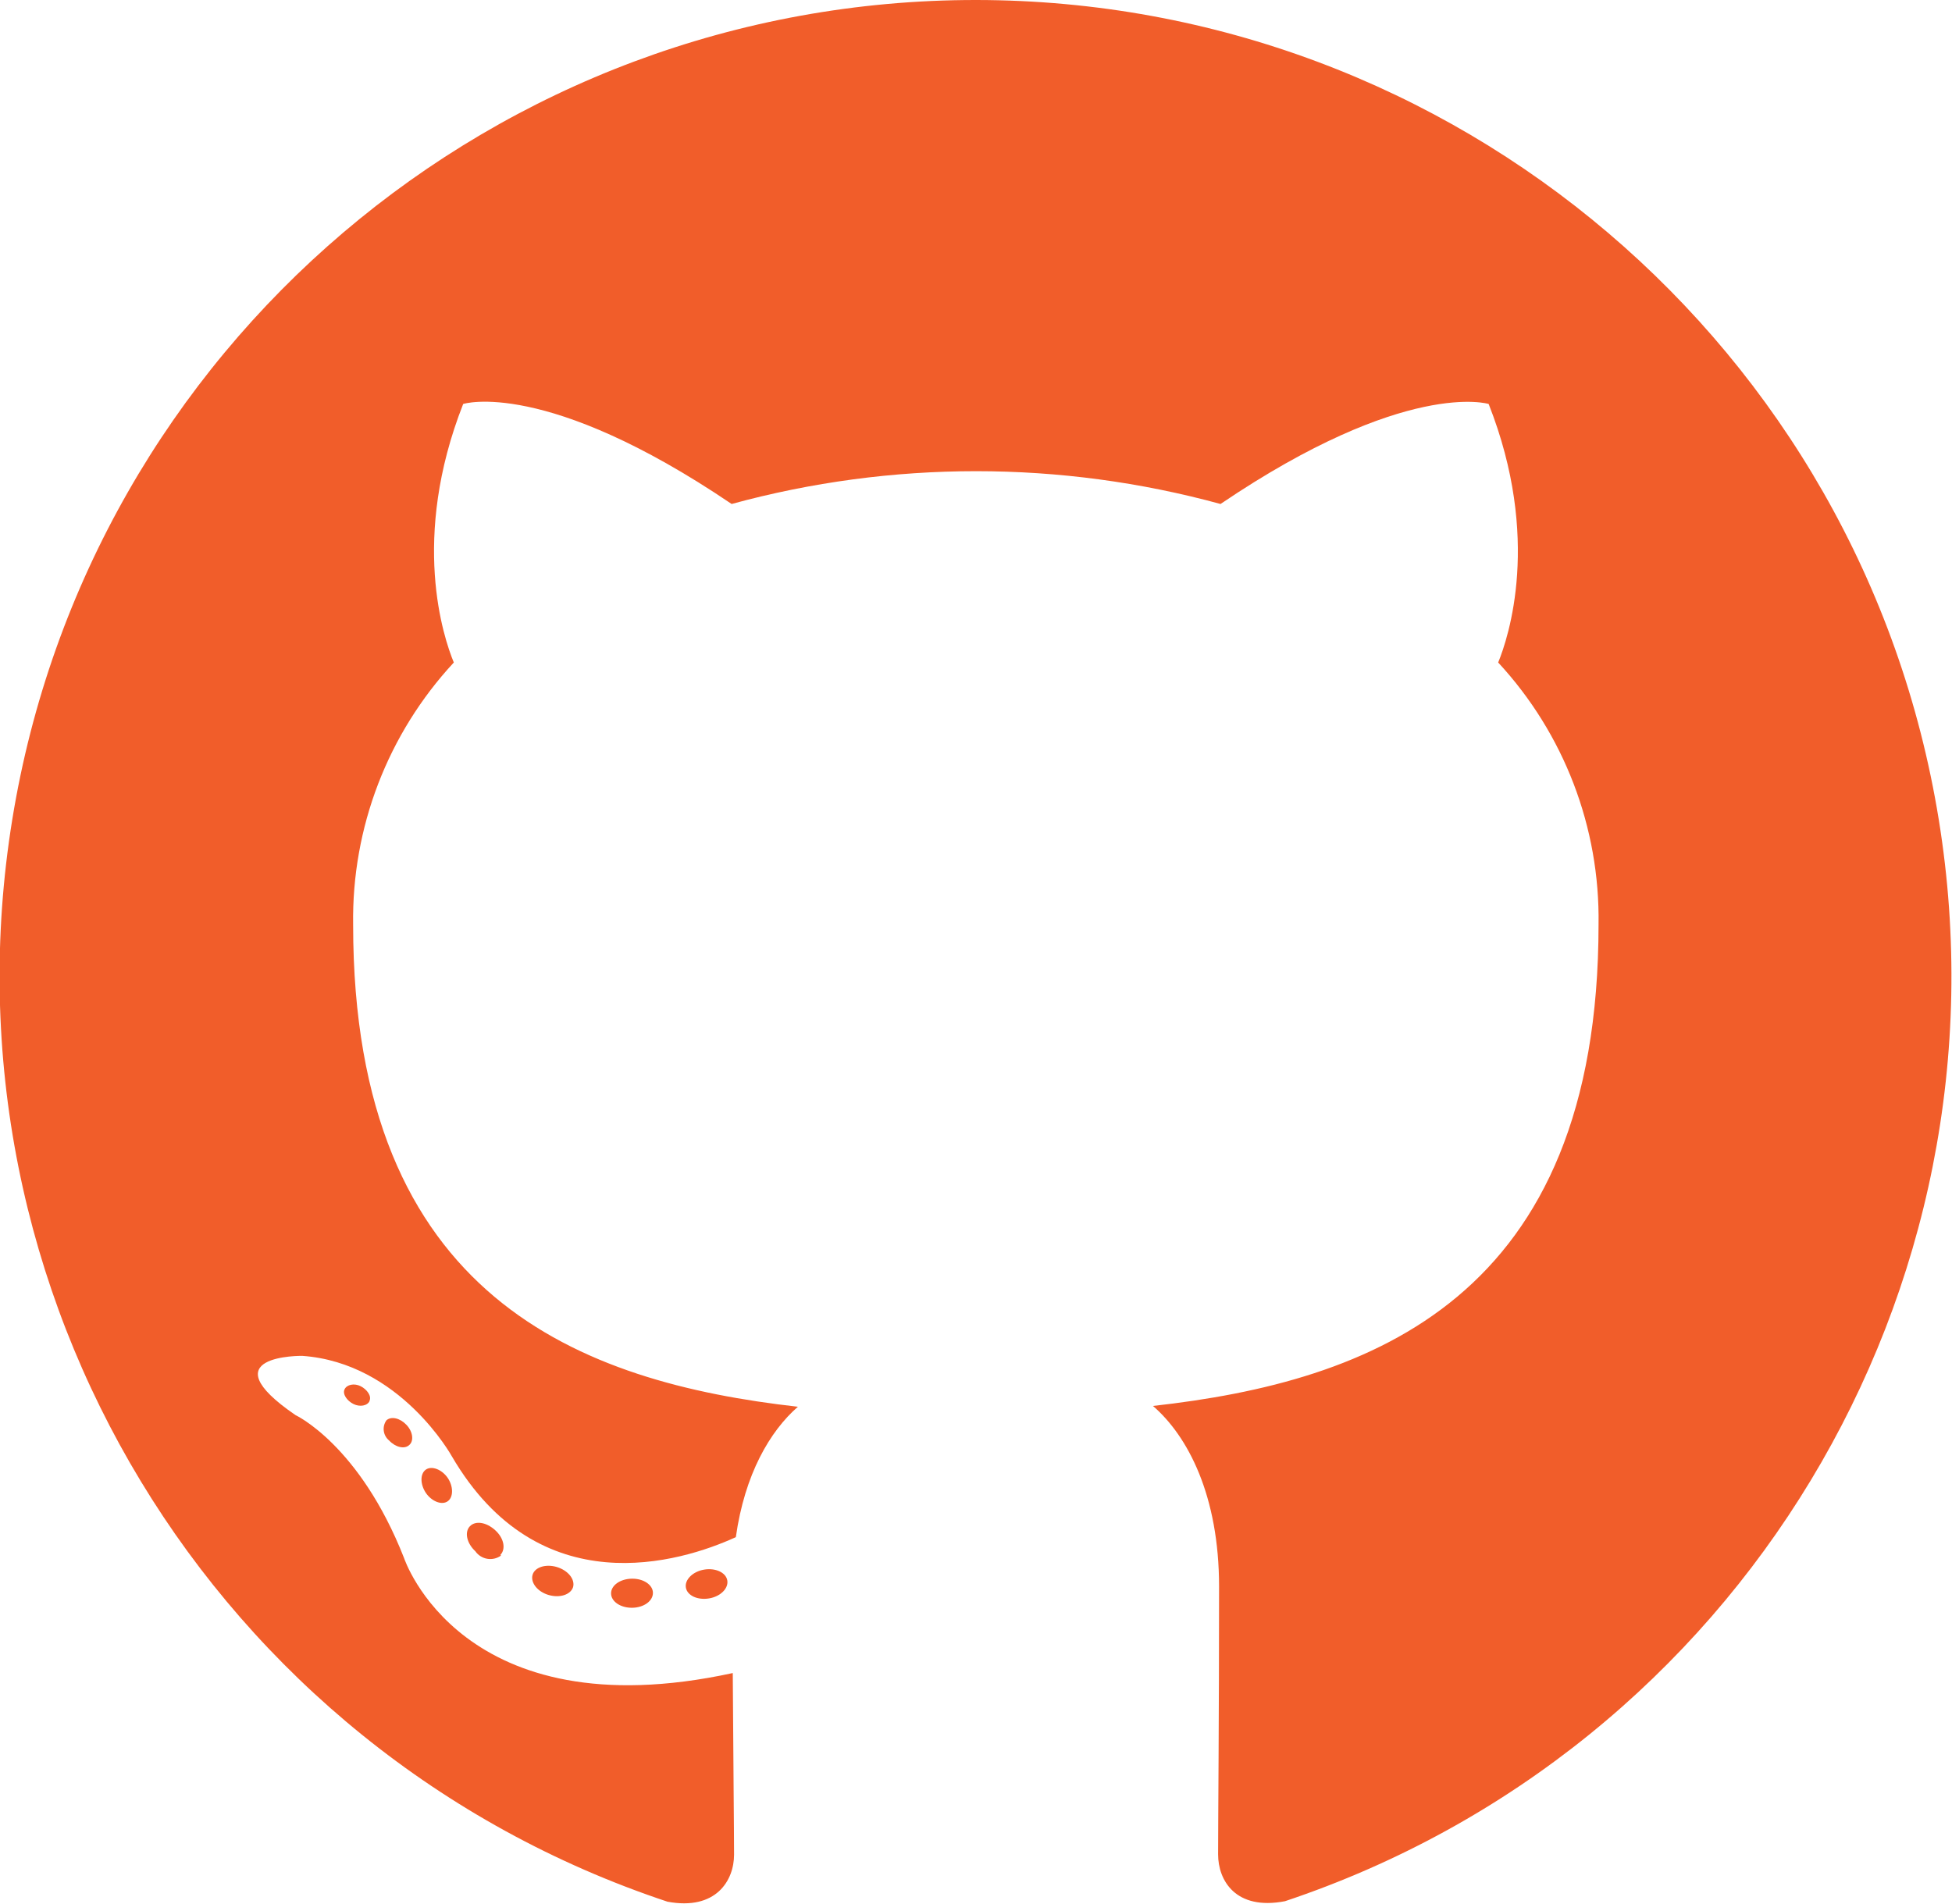
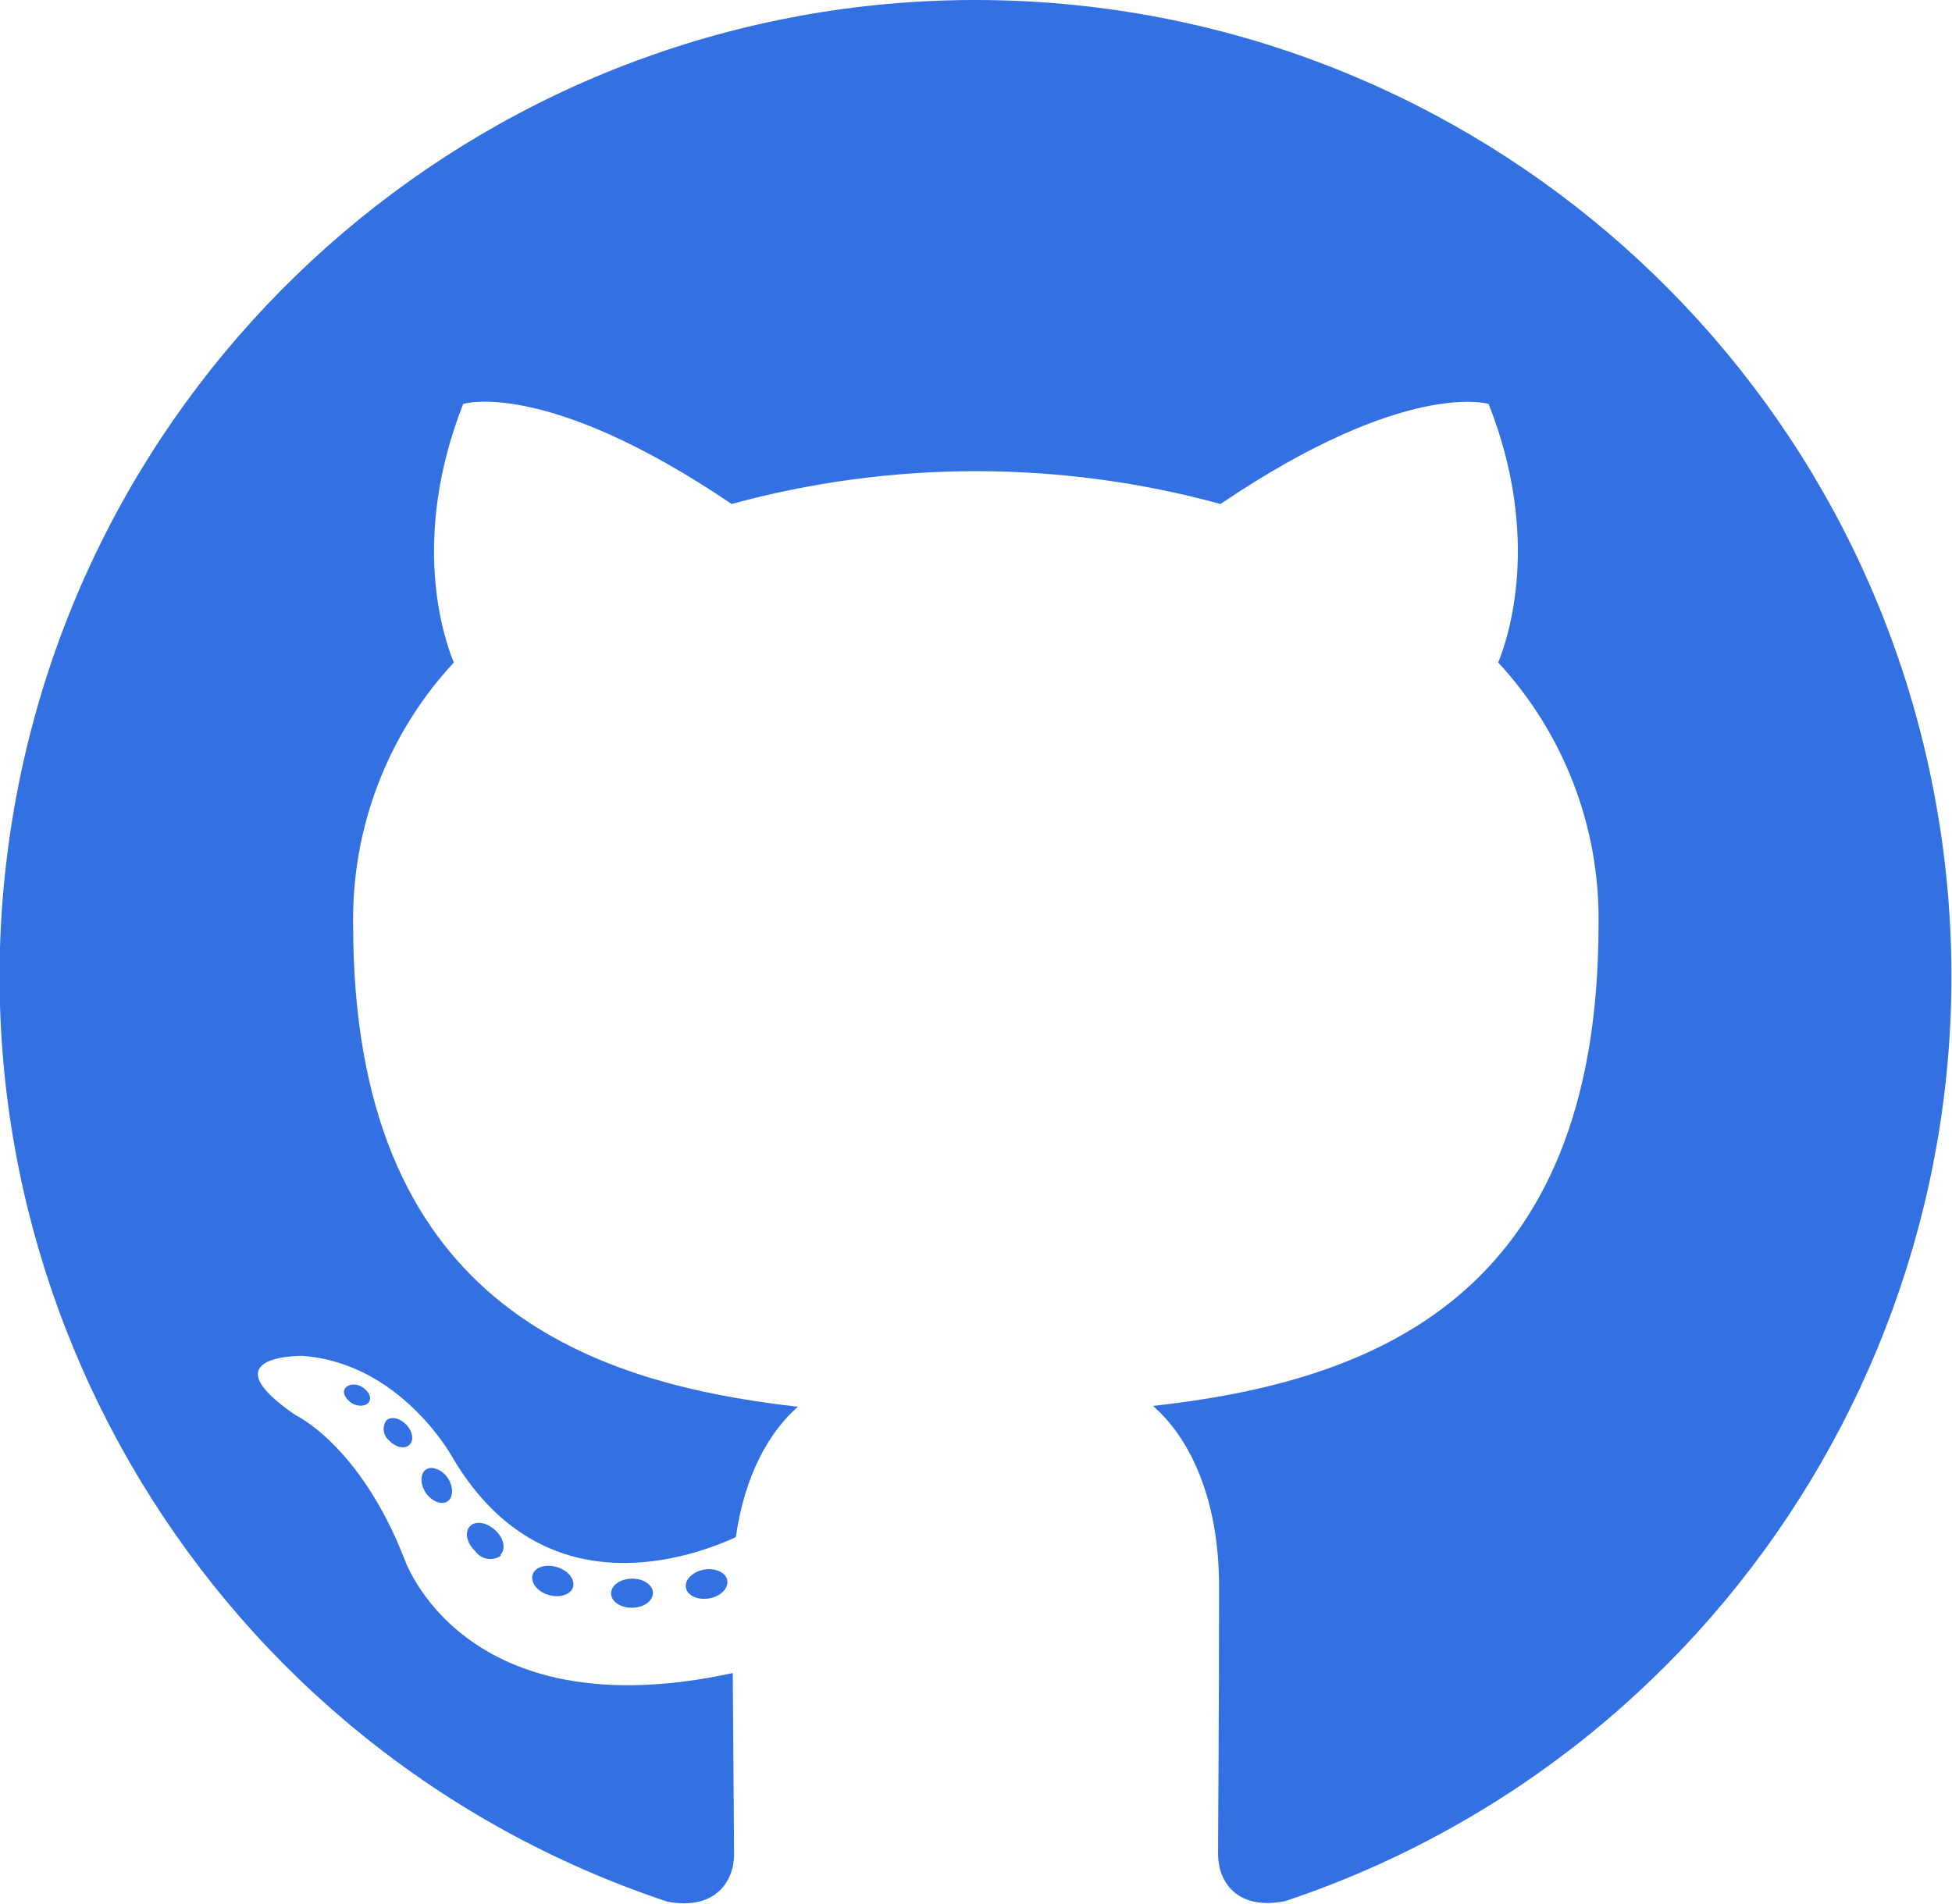
<svg xmlns="http://www.w3.org/2000/svg" viewBox="0 0 120.78 117.79">
  <defs>
-     <style>.cls-1,.cls-2{fill:#f15d2a;}.cls-1{fill-rule:evenodd;}</style>
+     <style>.cls-1,.cls-2{fill:#3371e3;}.cls-1{fill-rule:evenodd;}</style>
  </defs>
  <g id="Layer_2" data-name="Layer 2">
    <g id="Layer_1-2" data-name="Layer 1">
      <path class="cls-1" d="M60.39,0A60.39,60.39,0,0,0,41.3,117.69c3,.56,4.12-1.31,4.12-2.91,0-1.44-.05-6.19-.08-11.24C28.54,107.19,25,96.42,25,96.42c-2.75-7-6.71-8.84-6.71-8.84-5.48-3.75.41-3.67.41-3.67,6.07.43,9.26,6.22,9.26,6.22,5.39,9.23,14.13,6.57,17.57,5,.55-3.9,2.11-6.56,3.84-8.07C36,85.55,21.85,80.37,21.85,57.23A23.35,23.35,0,0,1,28.08,41c-.63-1.52-2.7-7.66.58-16,0,0,5.07-1.62,16.61,6.19a57.36,57.36,0,0,1,30.25,0C87,23.42,92.11,25,92.11,25c3.28,8.32,1.22,14.46.59,16a23.34,23.34,0,0,1,6.21,16.21c0,23.2-14.12,28.3-27.57,29.8,2.16,1.87,4.09,5.55,4.09,11.18,0,8.08-.06,14.59-.06,16.57,0,1.61,1.08,3.49,4.14,2.9A60.39,60.39,0,0,0,60.39,0Z" />
      <path class="cls-2" d="M22.87,86.7c-.13.3-.6.39-1,.19s-.69-.61-.55-.91.61-.39,1-.19.69.61.54.91Z" />
      <path class="cls-2" d="M25.32,89.43c-.29.27-.85.14-1.24-.28a.92.92,0,0,1-.17-1.25c.3-.27.84-.14,1.24.28s.47,1,.17,1.25Z" />
      <path class="cls-2" d="M27.7,92.91c-.37.26-1,0-1.35-.52s-.37-1.18,0-1.44,1,0,1.35.51.37,1.19,0,1.45Z" />
      <path class="cls-2" d="M31,96.27A1.13,1.13,0,0,1,29.41,96c-.53-.49-.68-1.18-.34-1.54s1-.27,1.56.23.68,1.18.33,1.54Z" />
      <path class="cls-2" d="M35.46,98.22c-.15.47-.82.69-1.51.49s-1.13-.76-1-1.24.82-.7,1.51-.49,1.13.76,1,1.24Z" />
      <path class="cls-2" d="M40.4,98.58c0,.5-.56.91-1.28.92s-1.3-.38-1.31-.88.56-.91,1.29-.92,1.3.39,1.3.88Z" />
      <path class="cls-2" d="M45,97.8c.09.49-.41,1-1.12,1.12s-1.35-.17-1.44-.66.42-1,1.12-1.12,1.35.17,1.44.66Z" />
    </g>
  </g>
</svg>
